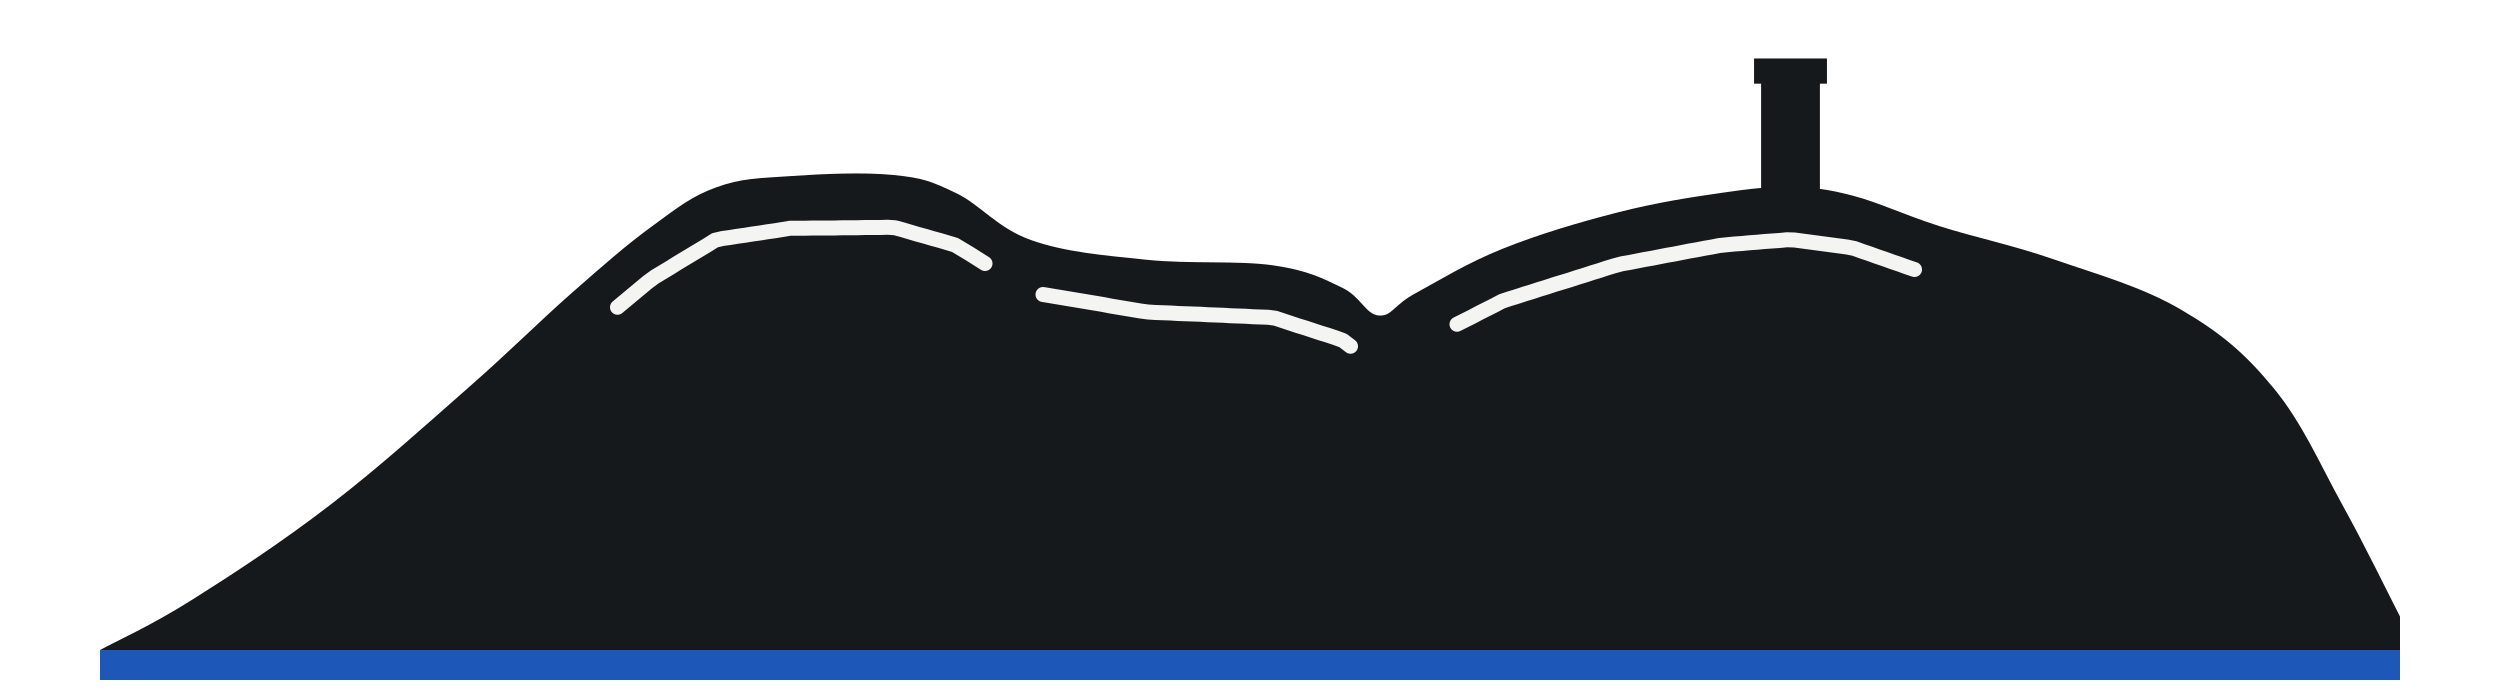
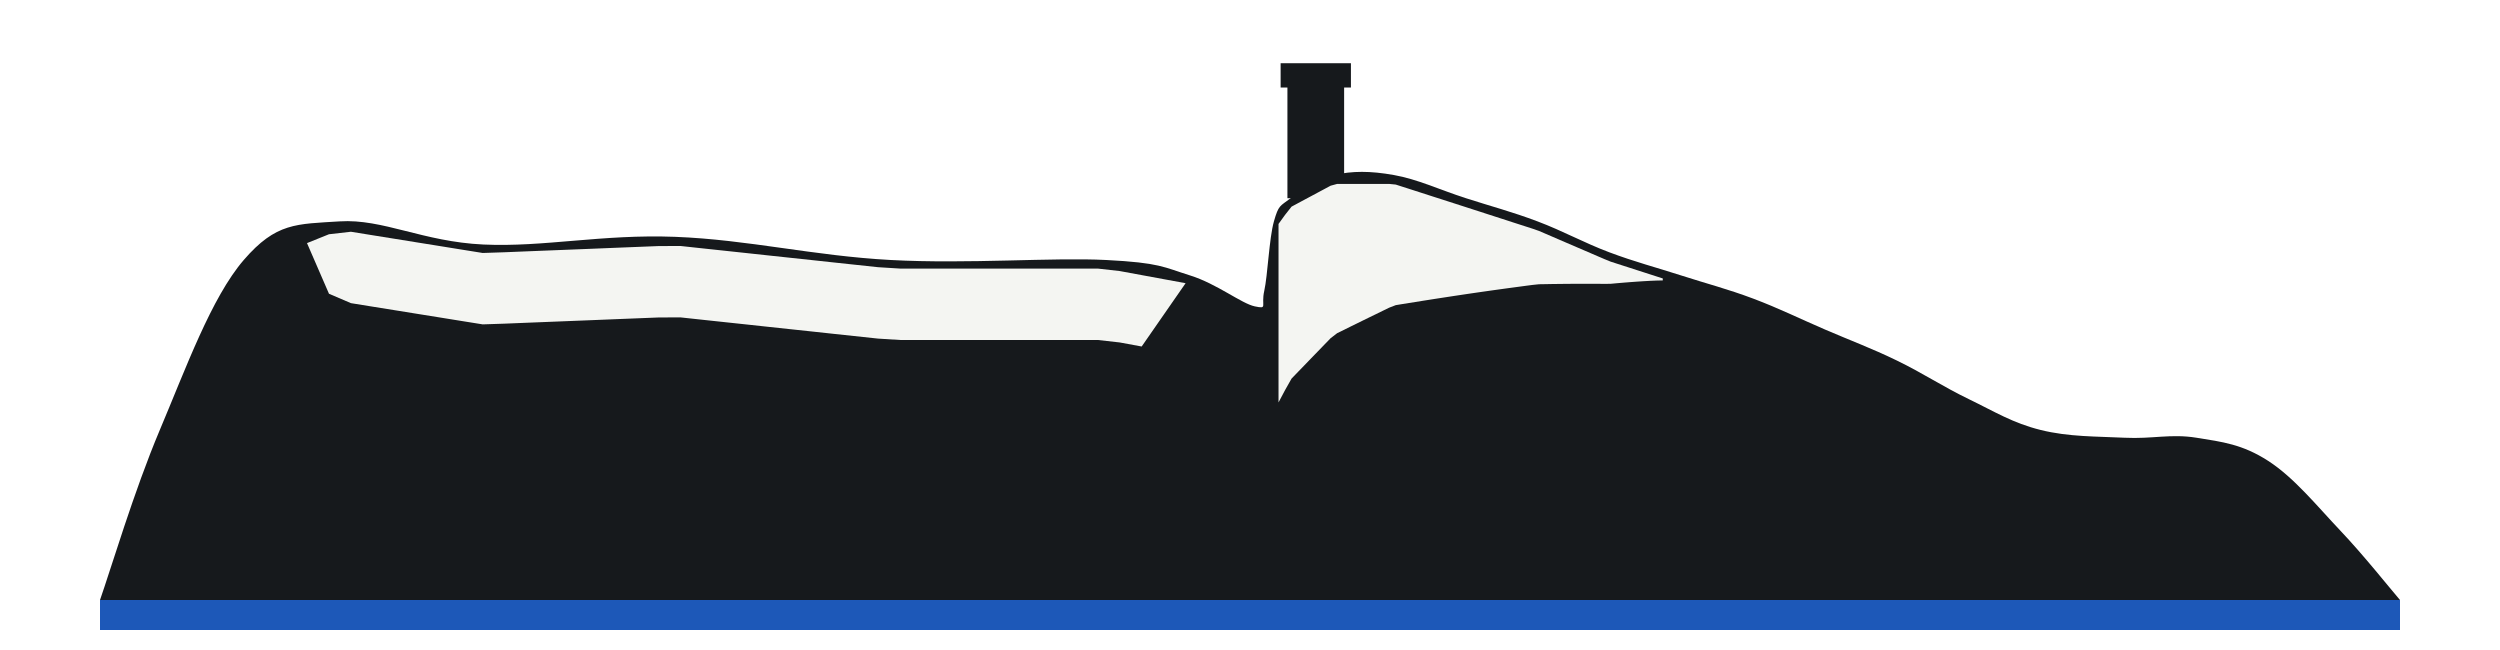
- <svg xmlns="http://www.w3.org/2000/svg" viewBox="0 40 1000 280" width="1000" height="280">
-   <path d="M40.00,300.00 C46.62,296.39 60.24,290.37 76.80,279.93 C93.36,269.49 112.13,257.27 132.00,242.02 C151.87,226.77 169.81,210.44 187.20,195.19 C204.59,179.93 215.35,168.92 228.60,157.28 C241.85,145.64 250.37,138.14 260.80,130.52 C271.23,122.89 276.62,118.52 286.56,114.91 C296.50,111.29 303.25,111.33 316.00,110.45 C328.75,109.56 345.48,108.80 357.40,110.00 C369.32,111.20 372.30,112.44 382.24,117.14 C392.18,121.83 398.86,131.27 412.60,136.09 C426.34,140.91 441.21,142.09 458.60,143.90 C475.99,145.70 495.12,144.12 509.20,146.13 C523.28,148.13 529.18,151.43 536.80,155.05 C544.42,158.66 546.22,165.80 551.52,166.20 C556.82,166.60 557.30,162.09 566.24,157.28 C575.18,152.46 586.63,145.26 601.20,139.44 C615.77,133.62 631.47,128.96 647.20,124.94 C662.93,120.93 676.18,118.94 688.60,117.14 C701.02,115.33 706.76,114.71 716.20,114.91 C725.64,115.11 730.28,115.44 741.04,118.25 C751.80,121.06 761.43,125.90 776.00,130.52 C790.57,135.13 804.61,137.88 822.00,143.90 C839.39,149.92 856.87,154.73 872.60,163.97 C888.33,173.20 897.81,181.14 909.40,195.19 C920.99,209.24 927.89,225.56 937.00,242.02 C946.11,258.48 955.86,278.59 960.00,286.62 L960.00,300 L40.00,300 Z" fill="#16191c" />
-   <path d="M704.44,119.39 L704.44,73.47 L701.62,73.47 L701.62,63.39 L730.78,63.39 L730.78,73.47 L727.96,73.47 L727.96,119.39 Z" fill="#16191c" />
-   <path d="M247.0,162.9 L250.0,160.4 L253.0,157.9 L256.0,155.4 L259.0,152.9 L262.0,150.7 L265.0,148.9 L268.0,147.1 L271.0,145.2 L274.0,143.4 L277.0,141.6 L280.0,139.8 L283.0,138.0 L286.0,136.1 L289.0,135.4 L292.0,135.0 L295.0,134.5 L298.0,134.1 L301.0,133.6 L304.0,133.2 L307.0,132.7 L310.0,132.3 L313.0,131.8 L316.0,131.3 L319.0,131.3 L322.0,131.3 L325.0,131.2 L328.0,131.2 L331.0,131.2 L334.0,131.2 L337.0,131.1 L340.0,131.1 L343.0,131.1 L346.0,131.0 L349.0,131.0 L352.0,131.0 L355.0,130.9 L358.0,131.1 L361.0,131.9 L364.0,132.8 L367.0,133.7 L370.0,134.5 L373.0,135.4 L376.0,136.2 L379.0,137.1 L382.0,138.0 L385.0,139.8 L388.0,141.6 L391.0,143.5 L394.0,145.4 M417.2,157.8 L420.2,158.3 L423.2,158.8 L426.2,159.3 L429.2,159.8 L432.2,160.3 L435.2,160.8 L438.2,161.3 L441.2,161.8 L444.2,162.4 L447.2,162.9 L450.2,163.4 L453.2,163.9 L456.2,164.4 L459.2,164.8 L462.2,165.0 L465.2,165.1 L468.2,165.2 L471.2,165.4 L474.2,165.5 L477.2,165.6 L480.2,165.7 L483.2,165.9 L486.2,166.0 L489.2,166.1 L492.2,166.3 L495.2,166.4 L498.2,166.5 L501.2,166.7 L504.2,166.8 L507.2,166.9 L510.2,167.3 L513.2,168.3 L516.2,169.3 L519.2,170.3 L522.2,171.2 L525.2,172.2 L528.2,173.2 L531.2,174.1 L534.2,175.1 L537.2,176.2 L540.2,178.5 M582.8,169.7 L585.8,168.2 L588.8,166.7 L591.8,165.1 L594.8,163.6 L597.8,162.1 L600.8,160.5 L603.8,159.5 L606.8,158.6 L609.8,157.6 L612.8,156.7 L615.8,155.7 L618.8,154.8 L621.8,153.8 L624.8,152.9 L627.8,152.0 L630.8,151.0 L633.8,150.1 L636.8,149.1 L639.8,148.2 L642.8,147.2 L645.8,146.3 L648.8,145.5 L651.8,145.0 L654.8,144.4 L657.8,143.8 L660.8,143.3 L663.8,142.7 L666.8,142.1 L669.8,141.6 L672.8,141.0 L675.8,140.4 L678.8,139.9 L681.8,139.3 L684.8,138.8 L687.8,138.2 L690.8,137.9 L693.8,137.6 L696.8,137.4 L699.8,137.1 L702.8,136.9 L705.8,136.6 L708.8,136.4 L711.8,136.2 L714.8,135.9 L717.8,136.0 L720.8,136.4 L723.8,136.8 L726.8,137.2 L729.8,137.6 L732.8,138.0 L735.8,138.4 L738.8,138.8 L741.8,139.4 L744.8,140.5 L747.8,141.5 L750.8,142.6 L753.8,143.6 L756.8,144.7 L759.8,145.7 L762.8,146.8 L765.8,147.8 " stroke="#f4f5f2" stroke-width="6" opacity="1" fill="none" stroke-linecap="round" stroke-linejoin="round" />
+ <svg xmlns="http://www.w3.org/2000/svg" viewBox="0 60 1000 260" width="1000" height="260">
+   <path d="M40.00,300.00 C44.31,287.76 53.57,256.48 63.92,232.00 C74.27,207.52 84.55,179.02 97.50,164.00 C110.45,148.98 118.61,149.66 135.86,148.55 C153.12,147.43 169.22,156.70 193.36,157.81 C217.51,158.93 240.67,153.62 270.00,154.73 C299.33,155.85 325.25,162.33 356.30,164.00 C387.35,165.67 420.94,162.89 442.50,164.00 C464.06,165.11 465.38,166.85 476.08,170.19 C486.78,173.53 496.60,181.44 501.93,182.55 C507.26,183.66 504.33,182.48 505.70,176.36 C507.08,170.24 507.66,155.22 509.57,148.55 C511.47,141.87 511.96,142.60 516.28,139.26 C520.61,135.93 526.16,131.67 533.58,130.00 C541.00,128.33 548.01,128.33 557.50,130.00 C566.99,131.67 575.95,135.93 586.30,139.26 C596.65,142.60 604.67,144.65 615.00,148.55 C625.33,152.44 633.35,157.01 643.70,160.91 C654.05,164.80 662.13,166.85 672.50,170.19 C682.87,173.53 690.95,175.56 701.30,179.45 C711.65,183.35 719.67,187.36 730.00,191.81 C740.33,196.26 748.35,199.18 758.70,204.19 C769.05,209.20 777.13,214.63 787.50,219.64 C797.87,224.65 805.08,229.22 816.30,232.00 C827.51,234.78 838.57,234.54 849.78,235.09 C861.00,235.65 868.23,233.43 878.58,235.09 C888.93,236.76 896.93,237.68 907.28,244.36 C917.63,251.04 926.59,262.17 936.08,272.19 C945.57,282.20 955.69,294.99 960.00,300.00 L960.00,300 L40.00,300 Z" fill="#16191c" />
+   <path d="M514.97,139.29 L514.97,95.01 L512.25,95.01 L512.25,85.29 L540.37,85.29 L540.37,95.01 L537.65,95.01 L537.65,139.29 Z" fill="#16191c" />
+   <path d="M511.41,149.57 L514.01,145.97 L516.62,142.66 L519.22,141.26 L521.83,139.86 L524.43,138.47 L527.04,137.07 L529.64,135.68 L532.25,134.28 L534.85,133.57 L537.46,133.57 L540.06,133.57 L542.67,133.57 L545.27,133.57 L547.88,133.57 L550.49,133.57 L553.09,133.57 L555.70,133.57 L558.30,133.83 L560.91,134.67 L563.51,135.50 L566.12,136.34 L568.72,137.18 L571.33,138.02 L573.93,138.86 L576.54,139.69 L579.14,140.53 L581.75,141.37 L584.35,142.21 L586.96,143.05 L589.56,143.89 L592.17,144.73 L594.77,145.58 L597.38,146.42 L599.98,147.26 L602.59,148.10 L605.19,148.95 L607.80,149.79 L610.40,150.63 L613.01,151.47 L615.61,152.38 L618.22,153.50 L620.82,154.62 L623.43,155.75 L626.03,156.87 L628.64,157.99 L631.24,159.11 L633.85,160.23 L636.45,161.35 L639.06,162.48 L641.66,163.60 L644.27,164.66 L646.87,165.50 L649.48,166.34 L652.09,167.18 L654.69,168.02 L657.30,168.86 L659.90,169.70 L662.51,170.54 L665.11,171.38 L665.11,172.17 L662.51,172.23 L659.90,172.34 L657.30,172.49 L654.69,172.66 L652.09,172.85 L649.48,173.06 L646.87,173.28 L644.27,173.52 L641.66,173.55 L639.06,173.52 L636.45,173.51 L633.85,173.51 L631.24,173.51 L628.64,173.53 L626.03,173.55 L623.43,173.58 L620.82,173.61 L618.22,173.66 L615.61,173.70 L613.01,173.97 L610.40,174.31 L607.80,174.66 L605.19,175.01 L602.59,175.36 L599.98,175.72 L597.38,176.08 L594.77,176.45 L592.17,176.82 L589.56,177.20 L586.96,177.58 L584.35,177.97 L581.75,178.36 L579.14,178.76 L576.54,179.16 L573.93,179.56 L571.33,179.97 L568.72,180.38 L566.12,180.80 L563.51,181.21 L560.91,181.63 L558.30,182.06 L555.70,183.06 L553.09,184.33 L550.49,185.60 L547.88,186.87 L545.27,188.15 L542.67,189.43 L540.06,190.71 L537.46,192.00 L534.85,193.28 L532.25,195.28 L529.64,197.97 L527.04,200.66 L524.43,203.35 L521.83,206.05 L519.22,208.74 L516.62,211.44 L514.01,216.07 L511.41,220.97 Z" fill="#f4f5f2" />
+   <path d="M122.80,157.24 L131.59,153.70 L140.37,152.70 L149.16,154.12 L157.94,155.53 L166.73,156.95 L175.52,158.36 L184.30,159.78 L193.09,161.19 L201.87,160.90 L210.66,160.54 L219.45,160.19 L228.23,159.84 L237.02,159.49 L245.80,159.13 L254.59,158.78 L263.38,158.43 L272.16,158.39 L280.95,159.34 L289.73,160.28 L298.52,161.22 L307.31,162.17 L316.09,163.11 L324.88,164.05 L333.66,165.00 L342.45,165.94 L351.24,166.88 L360.02,167.43 L368.81,167.43 L377.59,167.43 L386.38,167.43 L395.17,167.43 L403.95,167.43 L412.74,167.43 L421.52,167.43 L430.31,167.43 L439.10,167.43 L447.88,168.42 L456.67,170.04 L465.45,171.66 L474.24,173.28 L474.24,173.28 L465.45,185.94 L456.67,198.60 L447.88,196.98 L439.10,195.99 L430.31,195.99 L421.52,195.99 L412.74,195.99 L403.95,195.99 L395.17,195.99 L386.38,195.99 L377.59,195.99 L368.81,195.99 L360.02,195.99 L351.24,195.44 L342.45,194.50 L333.66,193.56 L324.88,192.61 L316.09,191.67 L307.31,190.73 L298.52,189.78 L289.73,188.84 L280.95,187.90 L272.16,186.95 L263.38,186.99 L254.59,187.34 L245.80,187.69 L237.02,188.05 L228.23,188.40 L219.45,188.75 L210.66,189.10 L201.87,189.46 L193.09,189.75 L184.30,188.34 L175.52,186.92 L166.73,185.51 L157.94,184.09 L149.16,182.68 L140.37,181.26 L131.59,177.50 L122.80,157.24 Z" fill="#f4f5f2" />
  <rect x="40" y="300" width="920" height="12" fill="#1d58b8" />
</svg>
